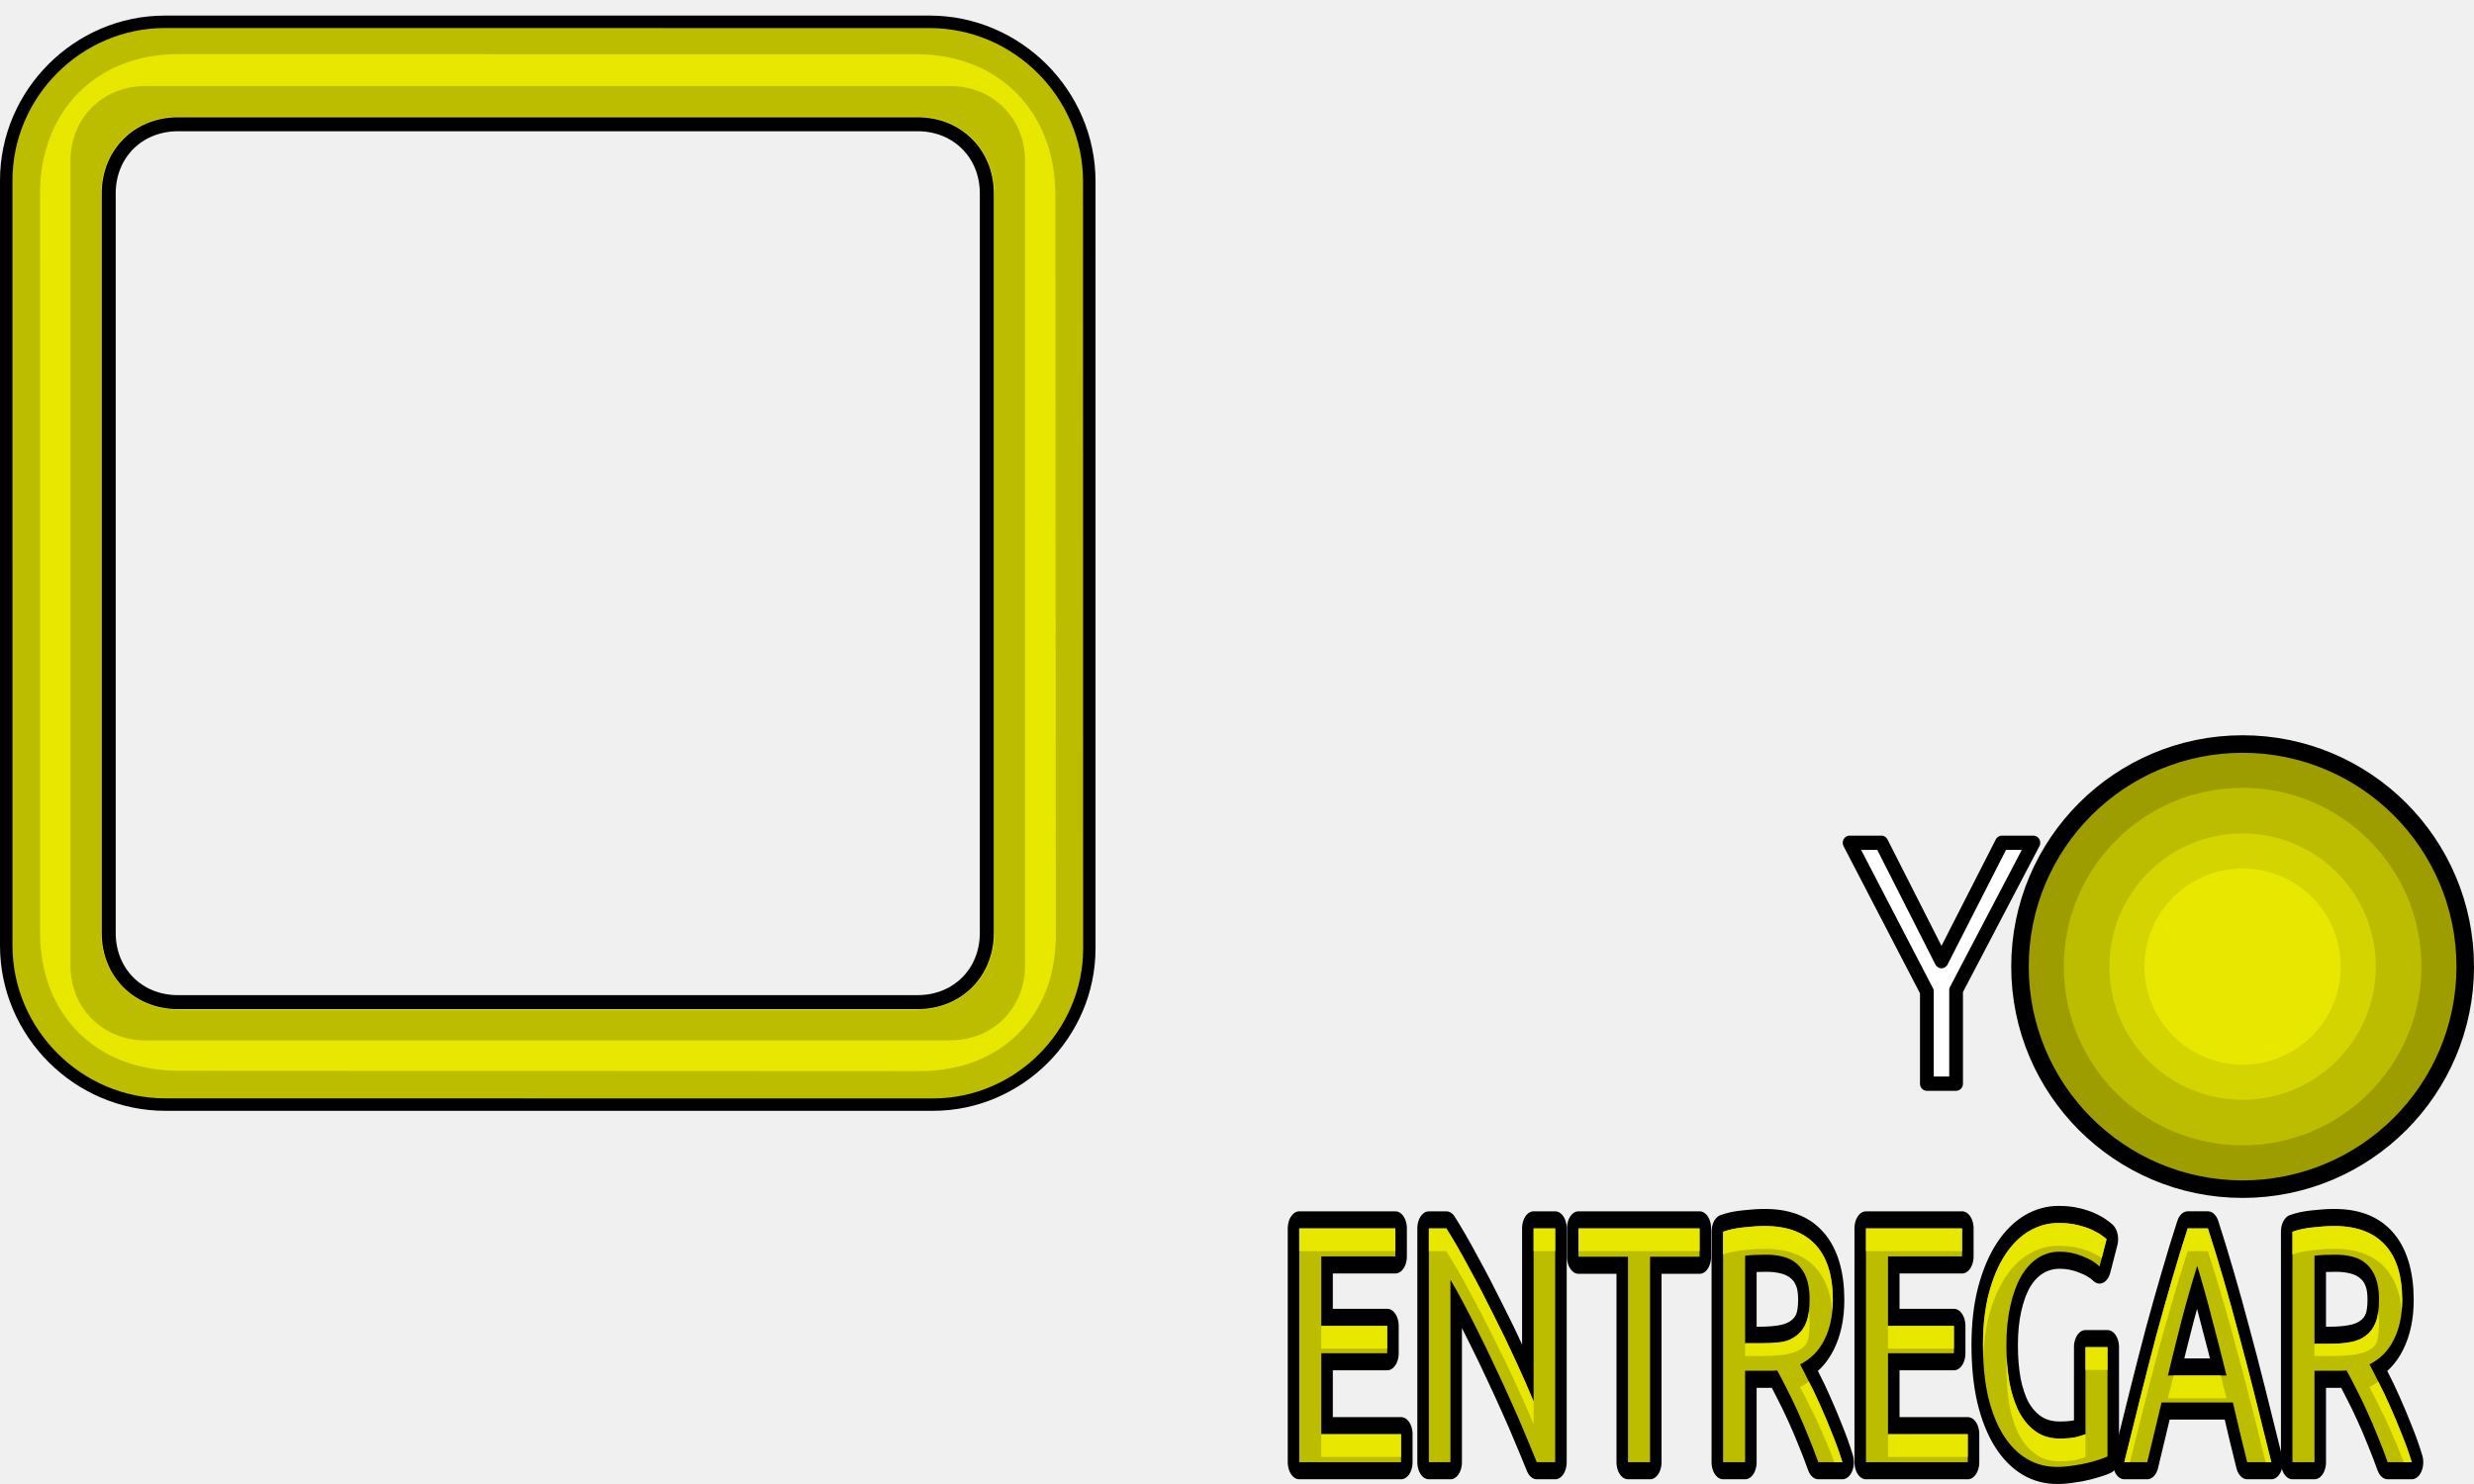
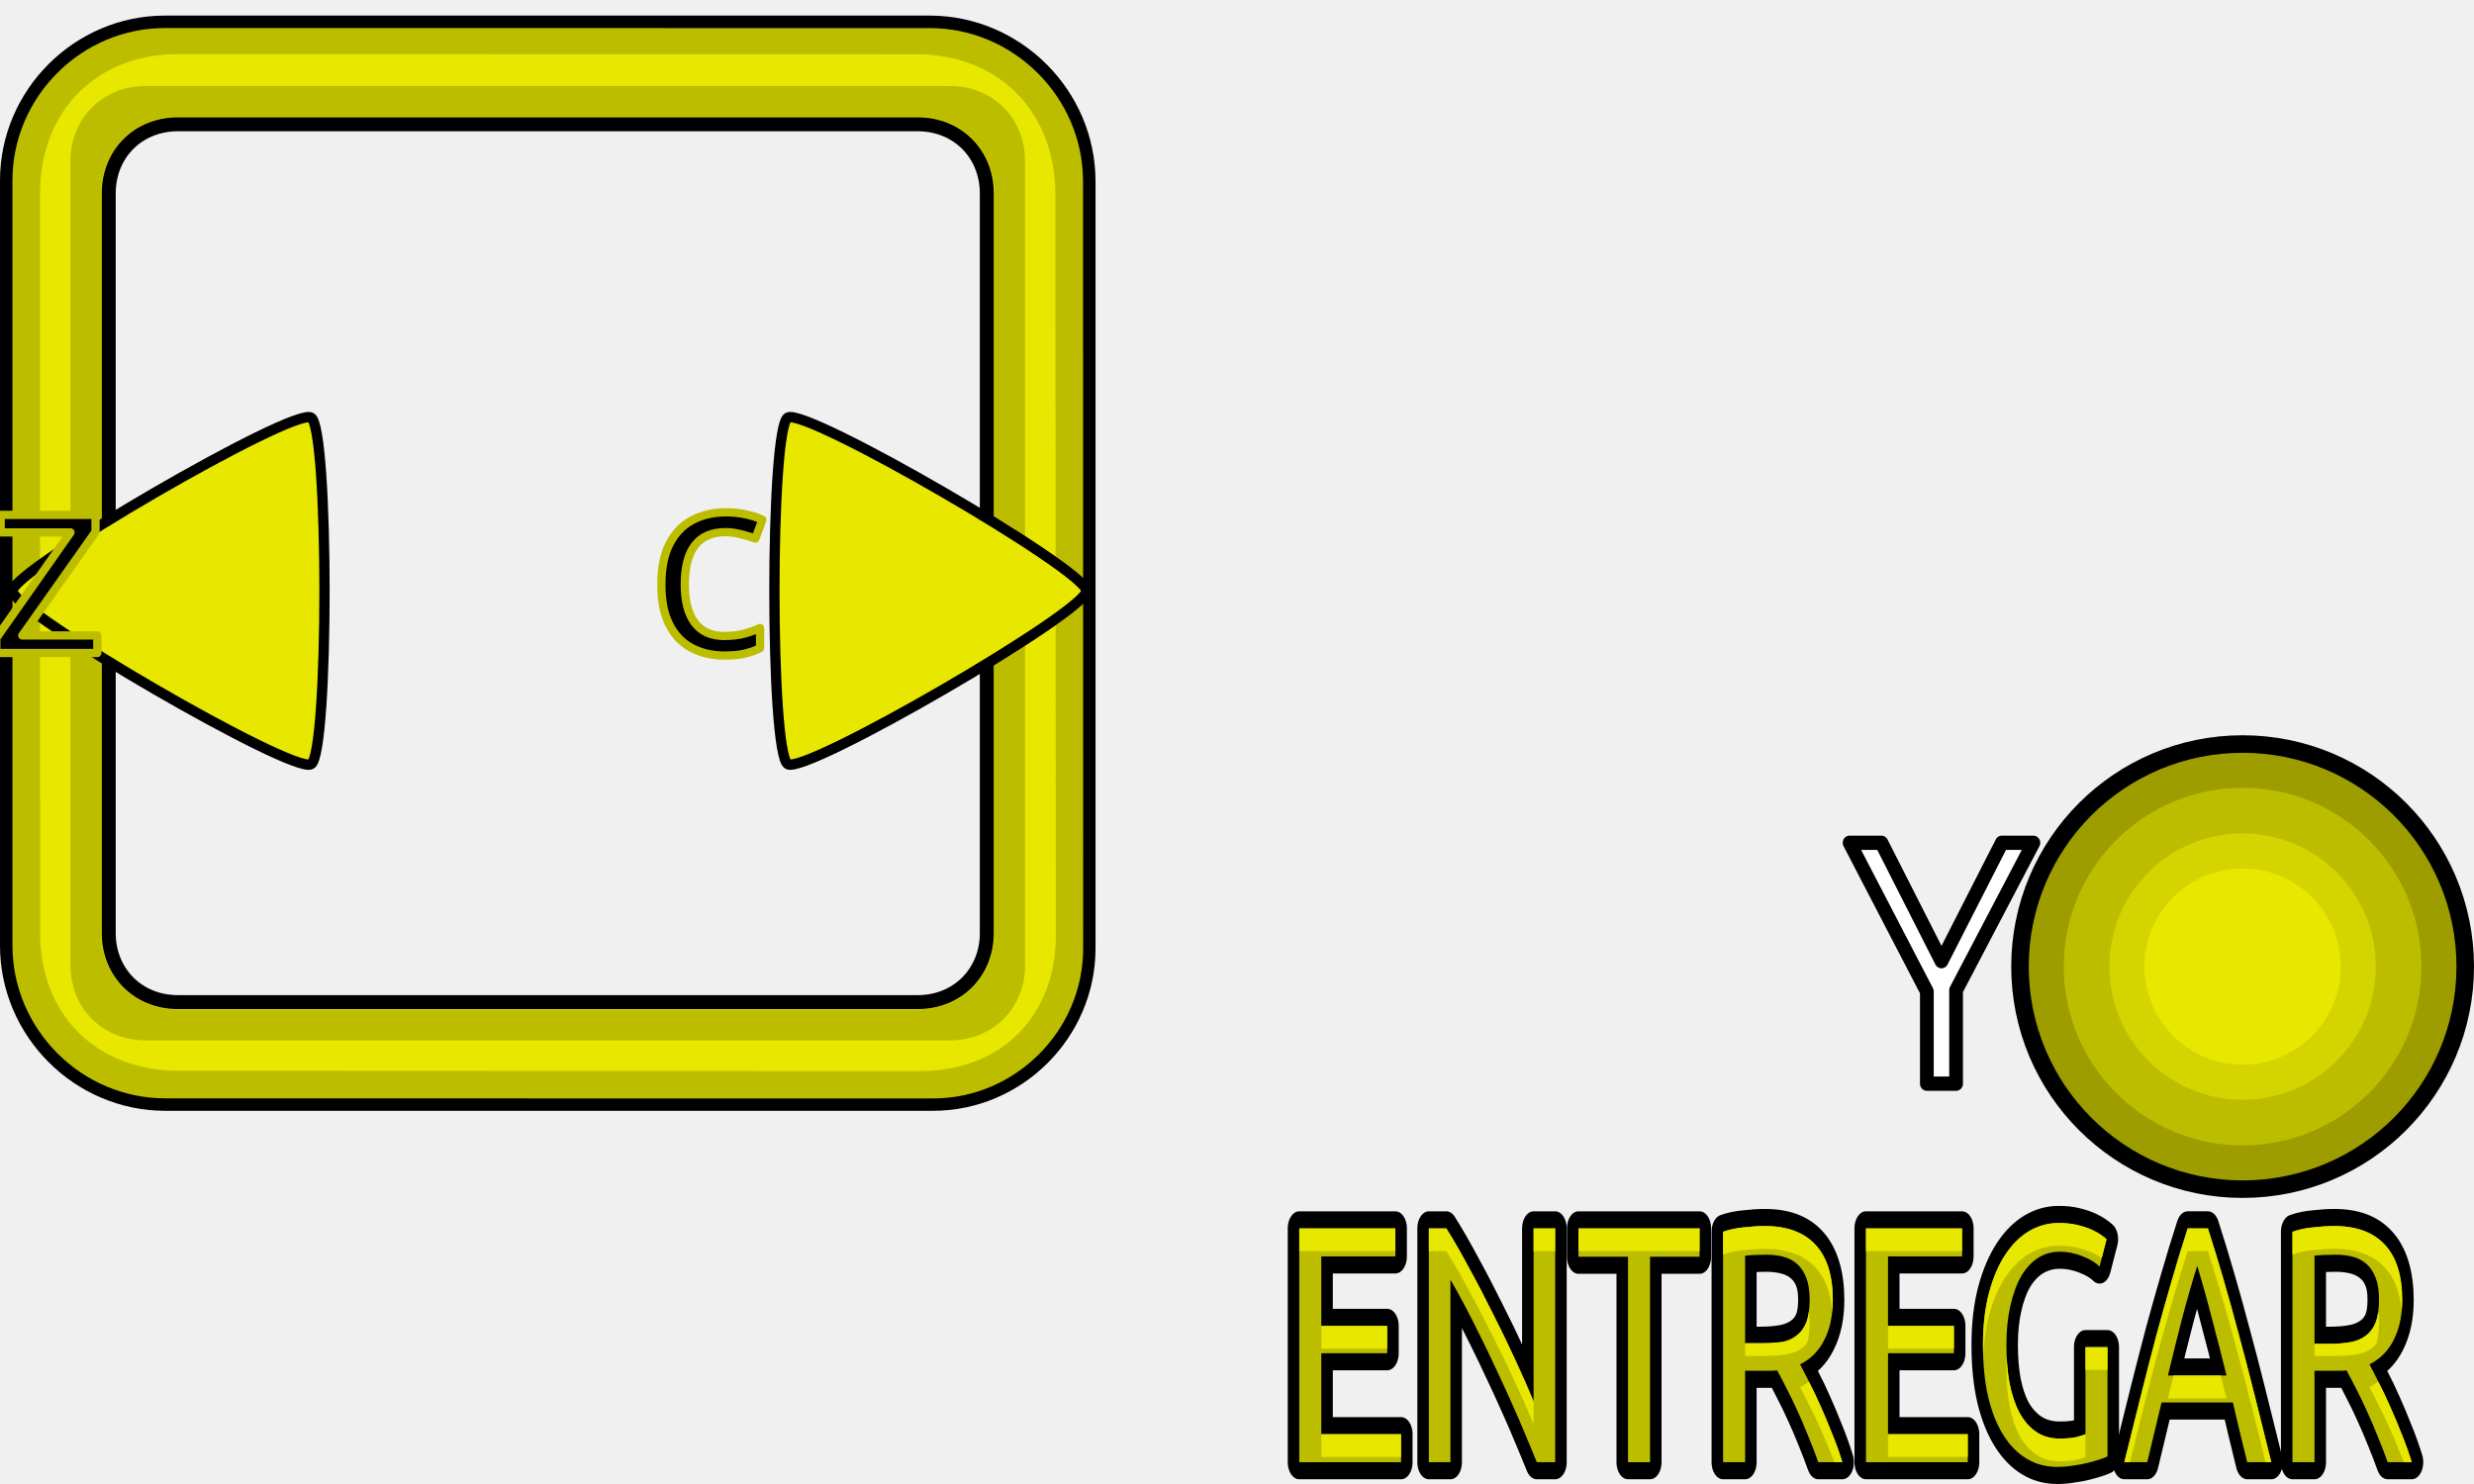
<svg xmlns="http://www.w3.org/2000/svg" width="600" height="360" viewBox="0 0 600 360" id="svg2" version="1.1">
  <defs id="defs4" />
  <g id="layer1" transform="translate(-1.494485,144.8265)">
    <g id="g4262" transform="matrix(1.700507,0,0,1.700507,-18.20084,-150.7306)">
      <path id="rect4136" d="m 35.101,6.695 c -12.341,0 -22.519,10.178 -22.519,22.519 l 0,109.156 c 0,12.366 10.199,22.565 22.565,22.565 l 109.502,0 c 12.153,0 22.175,-10.022 22.175,-22.175 l 0,-109.408 c 0,-12.417 -10.24,-22.657 -22.657,-22.657 z m 1.849,14.502 105.506,0 c 5.656,0 9.866,4.211 9.866,9.866 l 0,105.504 c 0,5.656 -4.211,9.866 -9.866,9.866 l -105.506,0 c -5.656,0 -9.866,-4.211 -9.866,-9.866 l 0,-105.504 c 0,-5.656 4.211,-9.866 9.866,-9.866 z" style="color:#000000;font-style:normal;font-variant:normal;font-weight:normal;font-stretch:normal;font-size:medium;line-height:normal;font-family:sans-serif;text-indent:0;text-align:start;text-decoration:none;text-decoration-line:none;text-decoration-style:solid;text-decoration-color:#000000;letter-spacing:normal;word-spacing:normal;text-transform:none;direction:ltr;block-progression:tb;writing-mode:lr-tb;baseline-shift:baseline;text-anchor:start;white-space:normal;clip-rule:nonzero;display:inline;overflow:visible;visibility:visible;opacity:1;isolation:auto;mix-blend-mode:normal;color-interpolation:sRGB;color-interpolation-filters:linearRGB;solid-color:#000000;solid-opacity:1;fill:#e7e700;fill-opacity:1;fill-rule:nonzero;stroke:#000000;stroke-width:2;stroke-linecap:round;stroke-linejoin:round;stroke-miterlimit:4;stroke-dasharray:none;stroke-dashoffset:0;stroke-opacity:1;marker:none;color-rendering:auto;image-rendering:auto;shape-rendering:auto;text-rendering:auto;enable-background:accumulate" />
      <path id="path4250" d="M 35.101,7.472 C 23.187,7.471 13.358,17.3 13.359,29.215 l 0.002,109.156 c 1.72e-4,11.939 9.848,21.785 21.787,21.787 l 109.503,0.013 c 11.732,0.001 21.412,-9.678 21.41,-21.41 L 166.043,29.352 C 166.041,17.365 156.154,7.477 144.167,7.477 Z m 1.884,3.722 105.287,0.018 c 11.791,0.002 19.816,8.244 19.824,20.035 l 0.065,105.658 c 0.007,11.54 -7.826,19.371 -19.366,19.366 L 37.034,156.219 C 25.292,156.213 17.299,148.226 17.298,136.483 L 17.292,31.098 C 17.292,19.379 25.266,11.192 36.985,11.194 Z" style="color:#000000;font-style:normal;font-variant:normal;font-weight:normal;font-stretch:normal;font-size:medium;line-height:normal;font-family:sans-serif;text-indent:0;text-align:start;text-decoration:none;text-decoration-line:none;text-decoration-style:solid;text-decoration-color:#000000;letter-spacing:normal;word-spacing:normal;text-transform:none;direction:ltr;block-progression:tb;writing-mode:lr-tb;baseline-shift:baseline;text-anchor:start;white-space:normal;clip-rule:nonzero;display:inline;overflow:visible;visibility:visible;opacity:1;isolation:auto;mix-blend-mode:normal;color-interpolation:sRGB;color-interpolation-filters:linearRGB;solid-color:#000000;solid-opacity:1;fill:#bdbd00;fill-opacity:1;fill-rule:nonzero;stroke:none;stroke-width:2;stroke-linecap:round;stroke-linejoin:round;stroke-miterlimit:4;stroke-dasharray:none;stroke-dashoffset:0;stroke-opacity:1;marker:none;color-rendering:auto;image-rendering:auto;shape-rendering:auto;text-rendering:auto;enable-background:accumulate" />
      <path id="path4240" d="m 32.355,15.744 c -6.148,0 -10.725,4.577 -10.725,10.725 l 0,114.693 c 0,6.148 4.577,10.725 10.725,10.725 l 114.696,0 c 6.148,0 10.725,-4.577 10.725,-10.725 l 0,-114.693 c 0,-6.148 -4.577,-10.725 -10.725,-10.725 z m 4.595,4.357 105.506,0 c 6.2,0 10.963,4.763 10.963,10.963 l 0,105.504 c 0,6.2 -4.763,10.963 -10.963,10.963 l -105.506,0 c -6.2,0 -10.963,-4.763 -10.963,-10.963 l 0,-105.504 c 0,-6.2 4.763,-10.963 10.963,-10.963 z" style="color:#000000;font-style:normal;font-variant:normal;font-weight:normal;font-stretch:normal;font-size:medium;line-height:normal;font-family:sans-serif;text-indent:0;text-align:start;text-decoration:none;text-decoration-line:none;text-decoration-style:solid;text-decoration-color:#000000;letter-spacing:normal;word-spacing:normal;text-transform:none;direction:ltr;block-progression:tb;writing-mode:lr-tb;baseline-shift:baseline;text-anchor:start;white-space:normal;clip-rule:nonzero;display:inline;overflow:visible;visibility:visible;opacity:1;isolation:auto;mix-blend-mode:normal;color-interpolation:sRGB;color-interpolation-filters:linearRGB;solid-color:#000000;solid-opacity:1;fill:#bdbd00;fill-opacity:1;fill-rule:nonzero;stroke:none;stroke-width:2;stroke-linecap:round;stroke-linejoin:round;stroke-miterlimit:4;stroke-dasharray:none;stroke-dashoffset:0;stroke-opacity:1;marker:none;color-rendering:auto;image-rendering:auto;shape-rendering:auto;text-rendering:auto;enable-background:accumulate" />
    </g>
    <g transform="matrix(1.395376,0,0,2.072362,-1.046896,-150.7306)" style="color:#000000;font-style:normal;font-variant:normal;font-weight:normal;font-stretch:normal;font-size:39.492px;font-family:Ubuntu;-inkscape-font-specification:Ubuntu;text-align:center;text-anchor:middle;clip-rule:nonzero;display:inline;overflow:visible;visibility:visible;opacity:1;isolation:auto;mix-blend-mode:normal;color-interpolation:sRGB;color-interpolation-filters:linearRGB;solid-color:#000000;solid-opacity:1;fill:#bdbd00;fill-opacity:1;fill-rule:nonzero;stroke:#000000;stroke-width:4;stroke-linecap:round;stroke-linejoin:round;stroke-miterlimit:4;stroke-dasharray:none;stroke-dashoffset:0;stroke-opacity:1;marker:none;color-rendering:auto;image-rendering:auto;shape-rendering:auto;text-rendering:auto;enable-background:accumulate" id="g4296" />
    <g transform="matrix(1.395376,0,0,2.072362,-1.046973,-143.5159)" style="color:#000000;font-style:normal;font-variant:normal;font-weight:normal;font-stretch:normal;font-size:39.492px;font-family:Ubuntu;-inkscape-font-specification:Ubuntu;text-align:center;text-anchor:middle;clip-rule:nonzero;display:inline;overflow:visible;visibility:visible;opacity:1;isolation:auto;mix-blend-mode:normal;color-interpolation:sRGB;color-interpolation-filters:linearRGB;solid-color:#000000;solid-opacity:1;fill:#bdbd00;fill-opacity:1;fill-rule:nonzero;stroke:none;stroke-width:5;stroke-linecap:round;stroke-linejoin:round;stroke-miterlimit:4;stroke-dasharray:none;stroke-dashoffset:0;stroke-opacity:1;marker:none;color-rendering:auto;image-rendering:auto;shape-rendering:auto;text-rendering:auto;enable-background:accumulate" id="g4352" />
    <g transform="matrix(1.700507,0,0,1.700507,281.7992,-150.7306)" id="g4662">
      <circle r="28" cy="141.362" cx="155" id="circle4670" style="color:#000000;clip-rule:nonzero;display:inline;overflow:visible;visibility:visible;opacity:1;isolation:auto;mix-blend-mode:normal;color-interpolation:sRGB;color-interpolation-filters:linearRGB;solid-color:#000000;solid-opacity:1;fill:#f9f9f9;fill-opacity:1;fill-rule:nonzero;stroke:#000000;stroke-width:10;stroke-linecap:round;stroke-linejoin:round;stroke-miterlimit:4;stroke-dasharray:none;stroke-dashoffset:0;stroke-opacity:1;marker:none;color-rendering:auto;image-rendering:auto;shape-rendering:auto;text-rendering:auto;enable-background:accumulate" />
      <circle style="color:#000000;clip-rule:nonzero;display:inline;overflow:visible;visibility:visible;opacity:1;isolation:auto;mix-blend-mode:normal;color-interpolation:sRGB;color-interpolation-filters:linearRGB;solid-color:#000000;solid-opacity:1;fill:#bdbd00;fill-opacity:1;fill-rule:nonzero;stroke:#9d9d00;stroke-width:5;stroke-linecap:round;stroke-linejoin:round;stroke-miterlimit:4;stroke-dasharray:none;stroke-dashoffset:0;stroke-opacity:1;marker:none;color-rendering:auto;image-rendering:auto;shape-rendering:auto;text-rendering:auto;enable-background:accumulate" id="circle4672" cx="155" cy="141.362" r="28" />
      <circle r="16.5" cy="141.362" cx="155" id="circle4674" style="color:#000000;clip-rule:nonzero;display:inline;overflow:visible;visibility:visible;opacity:1;isolation:auto;mix-blend-mode:normal;color-interpolation:sRGB;color-interpolation-filters:linearRGB;solid-color:#000000;solid-opacity:1;fill:#e7e700;fill-opacity:1;fill-rule:nonzero;stroke:#d4d400;stroke-width:5;stroke-linecap:round;stroke-linejoin:round;stroke-miterlimit:4;stroke-dasharray:none;stroke-dashoffset:0;stroke-opacity:1;marker:none;color-rendering:auto;image-rendering:auto;shape-rendering:auto;text-rendering:auto;enable-background:accumulate" />
      <text xml:space="preserve" style="color:#000000;font-style:normal;font-variant:normal;font-weight:normal;font-stretch:normal;font-size:47.202px;font-family:Ubuntu;-inkscape-font-specification:Ubuntu;text-align:center;text-anchor:middle;clip-rule:nonzero;display:inline;overflow:visible;visibility:visible;opacity:1;isolation:auto;mix-blend-mode:normal;color-interpolation:sRGB;color-interpolation-filters:linearRGB;solid-color:#000000;solid-opacity:1;fill:#ffffff;fill-opacity:1;fill-rule:nonzero;stroke:#000000;stroke-width:2;stroke-linecap:round;stroke-linejoin:round;stroke-miterlimit:4;stroke-dasharray:none;stroke-dashoffset:0;stroke-opacity:1;marker:none;color-rendering:auto;image-rendering:auto;shape-rendering:auto;text-rendering:auto;enable-background:accumulate" x="157.203" y="155.023" id="text4676" transform="scale(0.9807683,1.019609)">
        <tspan id="tspan4678" x="157.203" y="155.023" style="fill:#ffffff;fill-opacity:1;stroke:#000000;stroke-width:2;stroke-miterlimit:4;stroke-dasharray:none">Y</tspan>
      </text>
    </g>
    <g transform="matrix(1.700507,0,0,1.700507,298.9531,-150.7306)" style="fill:#bdbd00;fill-opacity:1" id="g4680">
      <g id="g4682" style="color:#000000;font-style:normal;font-variant:normal;font-weight:normal;font-stretch:normal;font-size:39.492px;font-family:Ubuntu;-inkscape-font-specification:Ubuntu;text-align:center;text-anchor:middle;clip-rule:nonzero;display:inline;overflow:visible;visibility:visible;opacity:1;isolation:auto;mix-blend-mode:normal;color-interpolation:sRGB;color-interpolation-filters:linearRGB;solid-color:#000000;solid-opacity:1;fill:#bdbd00;fill-opacity:1;fill-rule:nonzero;stroke:#000000;stroke-width:4;stroke-linecap:round;stroke-linejoin:round;stroke-miterlimit:4;stroke-dasharray:none;stroke-dashoffset:0;stroke-opacity:1;marker:none;color-rendering:auto;image-rendering:auto;shape-rendering:auto;text-rendering:auto;enable-background:accumulate" transform="scale(0.8205646,1.218673)">
        <path id="path4684" style="fill:#bdbd00;fill-opacity:1;stroke:#000000;stroke-width:4;stroke-miterlimit:4;stroke-dasharray:none" d="m 12.642,174.011 0,-27.368 16.705,0 0,3.278 -12.874,0 0,8.135 11.453,0 0,3.199 -11.453,0 0,9.478 13.862,0 0,3.278 -17.692,0 z" />
        <path id="path4686" style="fill:#bdbd00;fill-opacity:1;stroke:#000000;stroke-width:4;stroke-miterlimit:4;stroke-dasharray:none" d="m 53.923,174.011 q -0.869,-1.461 -2.014,-3.278 -1.106,-1.817 -2.409,-3.752 -1.303,-1.975 -2.725,-3.989 -1.382,-2.014 -2.764,-3.87 -1.382,-1.896 -2.685,-3.554 -1.303,-1.659 -2.409,-2.922 l 0,21.365 -3.752,0 0,-27.368 3.041,0 q 1.856,1.975 3.949,4.621 2.133,2.606 4.186,5.41 2.093,2.764 3.91,5.45 1.856,2.685 3.12,4.778 l 0,-20.259 3.752,0 0,27.368 -3.199,0 z" />
        <path id="path4688" style="fill:#bdbd00;fill-opacity:1;stroke:#000000;stroke-width:4;stroke-miterlimit:4;stroke-dasharray:none" d="m 82.219,146.643 0,3.317 -8.609,0 0,24.05 -3.831,0 0,-24.05 -8.609,0 0,-3.317 21.049,0 z" />
        <path id="path4690" style="fill:#bdbd00;fill-opacity:1;stroke:#000000;stroke-width:4;stroke-miterlimit:4;stroke-dasharray:none" d="m 99.691,162.558 q 0.632,0.79 1.58,2.093 0.987,1.264 2.014,2.843 1.027,1.54 2.014,3.238 1.027,1.698 1.738,3.278 l -4.186,0 q -0.79,-1.501 -1.738,-3.041 -0.908,-1.54 -1.856,-2.922 -0.948,-1.422 -1.896,-2.646 -0.908,-1.224 -1.659,-2.133 -0.513,0.04 -1.066,0.04 -0.513,0 -1.066,0 l -3.436,0 0,10.702 -3.831,0 0,-26.973 q 1.619,-0.395 3.594,-0.513 2.014,-0.158 3.673,-0.158 5.766,0 8.767,2.172 3.041,2.172 3.041,6.477 0,2.725 -1.461,4.66 -1.422,1.935 -4.226,2.883 z m -5.805,-12.835 q -2.448,0 -3.752,0.118 l 0,10.307 2.725,0 q 1.975,0 3.554,-0.197 1.58,-0.197 2.646,-0.75 1.106,-0.553 1.698,-1.54 0.592,-1.027 0.592,-2.685 0,-1.54 -0.592,-2.567 -0.592,-1.027 -1.619,-1.619 -0.987,-0.592 -2.369,-0.829 -1.343,-0.237 -2.883,-0.237 z" />
        <path id="path4692" style="fill:#bdbd00;fill-opacity:1;stroke:#000000;stroke-width:4;stroke-miterlimit:4;stroke-dasharray:none" d="m 111.14,174.011 0,-27.368 16.705,0 0,3.278 -12.874,0 0,8.135 11.453,0 0,3.199 -11.453,0 0,9.478 13.862,0 0,3.278 -17.692,0 z" />
        <path id="path4694" style="fill:#bdbd00;fill-opacity:1;stroke:#000000;stroke-width:4;stroke-miterlimit:4;stroke-dasharray:none" d="m 149.287,160.544 3.831,0 0,12.795 q -0.474,0.158 -1.382,0.355 -0.869,0.197 -2.054,0.395 -1.145,0.197 -2.527,0.316 -1.382,0.158 -2.804,0.158 -2.883,0 -5.252,-0.948 -2.369,-0.948 -4.068,-2.764 -1.698,-1.817 -2.646,-4.463 -0.908,-2.646 -0.908,-6.082 0,-3.436 1.027,-6.082 1.066,-2.685 2.843,-4.502 1.777,-1.817 4.147,-2.764 2.409,-0.948 5.134,-0.948 1.856,0 3.278,0.237 1.461,0.237 2.488,0.553 1.027,0.316 1.659,0.632 0.671,0.316 0.908,0.474 l -1.224,3.199 q -1.145,-0.75 -3.041,-1.224 -1.896,-0.513 -3.87,-0.513 -2.093,0 -3.831,0.75 -1.698,0.75 -2.922,2.172 -1.185,1.422 -1.856,3.475 -0.671,2.014 -0.671,4.542 0,2.448 0.553,4.463 0.592,2.014 1.738,3.475 1.185,1.422 2.883,2.212 1.738,0.79 4.068,0.79 1.659,0 2.804,-0.158 1.185,-0.197 1.698,-0.355 l 0,-10.189 z" />
        <path id="path4696" style="fill:#bdbd00;fill-opacity:1;stroke:#000000;stroke-width:4;stroke-miterlimit:4;stroke-dasharray:none" d="m 177.4,174.011 q -0.671,-1.777 -1.264,-3.475 -0.592,-1.738 -1.224,-3.515 l -12.4,0 -2.488,6.99 -3.989,0 q 1.58,-4.344 2.962,-8.017 1.382,-3.712 2.685,-7.03 1.343,-3.317 2.646,-6.319 1.303,-3.041 2.725,-6.003 l 3.515,0 q 1.422,2.962 2.725,6.003 1.303,3.001 2.606,6.319 1.343,3.317 2.725,7.03 1.382,3.673 2.962,8.017 l -4.186,0 z m -3.594,-10.149 q -1.264,-3.436 -2.527,-6.635 -1.224,-3.238 -2.567,-6.2 -1.382,2.962 -2.646,6.2 -1.224,3.199 -2.448,6.635 l 10.189,0 z" />
        <path id="path4698" style="fill:#bdbd00;fill-opacity:1;stroke:#000000;stroke-width:4;stroke-miterlimit:4;stroke-dasharray:none" d="m 198.651,162.558 q 0.632,0.79 1.58,2.093 0.987,1.264 2.014,2.843 1.027,1.54 2.014,3.238 1.027,1.698 1.738,3.278 l -4.186,0 q -0.79,-1.501 -1.738,-3.041 -0.908,-1.54 -1.856,-2.922 -0.948,-1.422 -1.896,-2.646 -0.908,-1.224 -1.659,-2.133 -0.513,0.04 -1.066,0.04 -0.513,0 -1.066,0 l -3.436,0 0,10.702 -3.831,0 0,-26.973 q 1.619,-0.395 3.594,-0.513 2.014,-0.158 3.673,-0.158 5.766,0 8.767,2.172 3.041,2.172 3.041,6.477 0,2.725 -1.461,4.66 -1.422,1.935 -4.226,2.883 z m -5.805,-12.835 q -2.448,0 -3.752,0.118 l 0,10.307 2.725,0 q 1.975,0 3.554,-0.197 1.58,-0.197 2.646,-0.75 1.106,-0.553 1.698,-1.54 0.592,-1.027 0.592,-2.685 0,-1.54 -0.592,-2.567 -0.592,-1.027 -1.619,-1.619 -0.987,-0.592 -2.369,-0.829 -1.343,-0.237 -2.883,-0.237 z" />
      </g>
      <g transform="matrix(0.8205646,0,0,1.218673,-4.4835597e-5,0)" style="color:#000000;font-style:normal;font-variant:normal;font-weight:normal;font-stretch:normal;font-size:39.492px;font-family:Ubuntu;-inkscape-font-specification:Ubuntu;text-align:center;text-anchor:middle;clip-rule:nonzero;display:inline;overflow:visible;visibility:visible;opacity:1;isolation:auto;mix-blend-mode:normal;color-interpolation:sRGB;color-interpolation-filters:linearRGB;solid-color:#000000;solid-opacity:1;fill:#bdbd00;fill-opacity:1;fill-rule:nonzero;stroke:none;stroke-width:5;stroke-linecap:round;stroke-linejoin:round;stroke-miterlimit:4;stroke-dasharray:none;stroke-dashoffset:0;stroke-opacity:1;marker:none;color-rendering:auto;image-rendering:auto;shape-rendering:auto;text-rendering:auto;enable-background:accumulate" id="g4700">
        <path d="m 12.642,174.011 0,-27.368 16.705,0 0,3.278 -12.874,0 0,8.135 11.453,0 0,3.199 -11.453,0 0,9.478 13.862,0 0,3.278 -17.692,0 z" style="fill:#bdbd00;fill-opacity:1;stroke:none;stroke-width:5" id="path4702" />
        <path d="m 53.923,174.011 q -0.869,-1.461 -2.014,-3.278 -1.106,-1.817 -2.409,-3.752 -1.303,-1.975 -2.725,-3.989 -1.382,-2.014 -2.764,-3.87 -1.382,-1.896 -2.685,-3.554 -1.303,-1.659 -2.409,-2.922 l 0,21.365 -3.752,0 0,-27.368 3.041,0 q 1.856,1.975 3.949,4.621 2.133,2.606 4.186,5.41 2.093,2.764 3.91,5.45 1.856,2.685 3.12,4.778 l 0,-20.259 3.752,0 0,27.368 -3.199,0 z" style="fill:#bdbd00;fill-opacity:1;stroke:none;stroke-width:5" id="path4704" />
        <path d="m 82.219,146.643 0,3.317 -8.609,0 0,24.05 -3.831,0 0,-24.05 -8.609,0 0,-3.317 21.049,0 z" style="fill:#bdbd00;fill-opacity:1;stroke:none;stroke-width:5" id="path4706" />
        <path d="m 99.691,162.558 q 0.632,0.79 1.58,2.093 0.987,1.264 2.014,2.843 1.027,1.54 2.014,3.238 1.027,1.698 1.738,3.278 l -4.186,0 q -0.79,-1.501 -1.738,-3.041 -0.908,-1.54 -1.856,-2.922 -0.948,-1.422 -1.896,-2.646 -0.908,-1.224 -1.659,-2.133 -0.513,0.04 -1.066,0.04 -0.513,0 -1.066,0 l -3.436,0 0,10.702 -3.831,0 0,-26.973 q 1.619,-0.395 3.594,-0.513 2.014,-0.158 3.673,-0.158 5.766,0 8.767,2.172 3.041,2.172 3.041,6.477 0,2.725 -1.461,4.66 -1.422,1.935 -4.226,2.883 z m -5.805,-12.835 q -2.448,0 -3.752,0.118 l 0,10.307 2.725,0 q 1.975,0 3.554,-0.197 1.58,-0.197 2.646,-0.75 1.106,-0.553 1.698,-1.54 0.592,-1.027 0.592,-2.685 0,-1.54 -0.592,-2.567 -0.592,-1.027 -1.619,-1.619 -0.987,-0.592 -2.369,-0.829 -1.343,-0.237 -2.883,-0.237 z" style="fill:#bdbd00;fill-opacity:1;stroke:none;stroke-width:5" id="path4708" />
        <path d="m 111.14,174.011 0,-27.368 16.705,0 0,3.278 -12.874,0 0,8.135 11.453,0 0,3.199 -11.453,0 0,9.478 13.862,0 0,3.278 -17.692,0 z" style="fill:#bdbd00;fill-opacity:1;stroke:none;stroke-width:5" id="path4710" />
        <path d="m 149.287,160.544 3.831,0 0,12.795 q -0.474,0.158 -1.382,0.355 -0.869,0.197 -2.054,0.395 -1.145,0.197 -2.527,0.316 -1.382,0.158 -2.804,0.158 -2.883,0 -5.252,-0.948 -2.369,-0.948 -4.068,-2.764 -1.698,-1.817 -2.646,-4.463 -0.908,-2.646 -0.908,-6.082 0,-3.436 1.027,-6.082 1.066,-2.685 2.843,-4.502 1.777,-1.817 4.147,-2.764 2.409,-0.948 5.134,-0.948 1.856,0 3.278,0.237 1.461,0.237 2.488,0.553 1.027,0.316 1.659,0.632 0.671,0.316 0.908,0.474 l -1.224,3.199 q -1.145,-0.75 -3.041,-1.224 -1.896,-0.513 -3.87,-0.513 -2.093,0 -3.831,0.75 -1.698,0.75 -2.922,2.172 -1.185,1.422 -1.856,3.475 -0.671,2.014 -0.671,4.542 0,2.448 0.553,4.463 0.592,2.014 1.738,3.475 1.185,1.422 2.883,2.212 1.738,0.79 4.068,0.79 1.659,0 2.804,-0.158 1.185,-0.197 1.698,-0.355 l 0,-10.189 z" style="fill:#bdbd00;fill-opacity:1;stroke:none;stroke-width:5" id="path4712" />
        <path d="m 177.4,174.011 q -0.671,-1.777 -1.264,-3.475 -0.592,-1.738 -1.224,-3.515 l -12.4,0 -2.488,6.99 -3.989,0 q 1.58,-4.344 2.962,-8.017 1.382,-3.712 2.685,-7.03 1.343,-3.317 2.646,-6.319 1.303,-3.041 2.725,-6.003 l 3.515,0 q 1.422,2.962 2.725,6.003 1.303,3.001 2.606,6.319 1.343,3.317 2.725,7.03 1.382,3.673 2.962,8.017 l -4.186,0 z m -3.594,-10.149 q -1.264,-3.436 -2.527,-6.635 -1.224,-3.238 -2.567,-6.2 -1.382,2.962 -2.646,6.2 -1.224,3.199 -2.448,6.635 l 10.189,0 z" style="fill:#bdbd00;fill-opacity:1;stroke:none;stroke-width:5" id="path4714" />
        <path d="m 198.651,162.558 q 0.632,0.79 1.58,2.093 0.987,1.264 2.014,2.843 1.027,1.54 2.014,3.238 1.027,1.698 1.738,3.278 l -4.186,0 q -0.79,-1.501 -1.738,-3.041 -0.908,-1.54 -1.856,-2.922 -0.948,-1.422 -1.896,-2.646 -0.908,-1.224 -1.659,-2.133 -0.513,0.04 -1.066,0.04 -0.513,0 -1.066,0 l -3.436,0 0,10.702 -3.831,0 0,-26.973 q 1.619,-0.395 3.594,-0.513 2.014,-0.158 3.673,-0.158 5.766,0 8.767,2.172 3.041,2.172 3.041,6.477 0,2.725 -1.461,4.66 -1.422,1.935 -4.226,2.883 z m -5.805,-12.835 q -2.448,0 -3.752,0.118 l 0,10.307 2.725,0 q 1.975,0 3.554,-0.197 1.58,-0.197 2.646,-0.75 1.106,-0.553 1.698,-1.54 0.592,-1.027 0.592,-2.685 0,-1.54 -0.592,-2.567 -0.592,-1.027 -1.619,-1.619 -0.987,-0.592 -2.369,-0.829 -1.343,-0.237 -2.883,-0.237 z" style="fill:#bdbd00;fill-opacity:1;stroke:none;stroke-width:5" id="path4716" />
      </g>
    </g>
    <g id="g4718" style="color:#000000;font-style:normal;font-variant:normal;font-weight:normal;font-stretch:normal;font-size:39.492px;font-family:Ubuntu;-inkscape-font-specification:Ubuntu;text-align:center;text-anchor:middle;clip-rule:nonzero;display:inline;overflow:visible;visibility:visible;opacity:1;isolation:auto;mix-blend-mode:normal;color-interpolation:sRGB;color-interpolation-filters:linearRGB;solid-color:#000000;solid-opacity:1;fill:#bdbd00;fill-opacity:1;fill-rule:nonzero;stroke:#000000;stroke-width:4;stroke-linecap:round;stroke-linejoin:round;stroke-miterlimit:4;stroke-dasharray:none;stroke-dashoffset:0;stroke-opacity:1;marker:none;color-rendering:auto;image-rendering:auto;shape-rendering:auto;text-rendering:auto;enable-background:accumulate" transform="matrix(1.395376,0,0,2.072362,298.9531,-150.7306)" />
    <g id="g4720" style="color:#000000;font-style:normal;font-variant:normal;font-weight:normal;font-stretch:normal;font-size:39.492px;font-family:Ubuntu;-inkscape-font-specification:Ubuntu;text-align:center;text-anchor:middle;clip-rule:nonzero;display:inline;overflow:visible;visibility:visible;opacity:1;isolation:auto;mix-blend-mode:normal;color-interpolation:sRGB;color-interpolation-filters:linearRGB;solid-color:#000000;solid-opacity:1;fill:#bdbd00;fill-opacity:1;fill-rule:nonzero;stroke:none;stroke-width:5;stroke-linecap:round;stroke-linejoin:round;stroke-miterlimit:4;stroke-dasharray:none;stroke-dashoffset:0;stroke-opacity:1;marker:none;color-rendering:auto;image-rendering:auto;shape-rendering:auto;text-rendering:auto;enable-background:accumulate" transform="matrix(1.395376,0,0,2.072362,298.953,-143.5159)" />
    <g transform="matrix(1.700507,0,0,1.700507,298.9531,-150.7306)" id="g4722" style="fill:#bdbd00;fill-opacity:1">
      <g id="g4724" style="color:#000000;font-style:normal;font-variant:normal;font-weight:normal;font-stretch:normal;font-size:39.492px;font-family:Ubuntu;-inkscape-font-specification:Ubuntu;text-align:center;text-anchor:middle;clip-rule:nonzero;display:inline;overflow:visible;visibility:visible;opacity:1;isolation:auto;mix-blend-mode:normal;color-interpolation:sRGB;color-interpolation-filters:linearRGB;solid-color:#000000;solid-opacity:1;fill:#ff00ff;fill-opacity:1;fill-rule:nonzero;stroke:none;stroke-width:5;stroke-linecap:round;stroke-linejoin:round;stroke-miterlimit:4;stroke-dasharray:none;stroke-dashoffset:0;stroke-opacity:1;marker:none;color-rendering:auto;image-rendering:auto;shape-rendering:auto;text-rendering:auto;enable-background:accumulate" transform="matrix(0.8205646,0,0,1.218673,-4.4771156e-5,4.5581864e-6)">
        <path id="path4726" transform="matrix(1.218673,0,0,0.8205646,5.4561405e-5,-3.7402864e-6)" d="m 118.676,177.939 c -1.491,0 -2.895,0.386 -4.213,1.156 -1.296,0.77 -2.43,1.893 -3.402,3.369 -0.972,1.476 -1.751,3.305 -2.334,5.486 -0.562,2.15 -0.842,4.619 -0.842,7.41 0,0.591 0.017,1.159 0.039,1.721 0.086,-2.168 0.347,-4.135 0.803,-5.881 0.583,-2.182 1.362,-4.01 2.334,-5.486 0.972,-1.476 2.106,-2.599 3.402,-3.369 1.318,-0.77 2.722,-1.156 4.213,-1.156 1.015,0 1.912,0.097 2.689,0.289 0.799,0.193 1.479,0.417 2.041,0.674 0.562,0.257 1.016,0.513 1.361,0.77 0.024,0.017 0.026,0.021 0.049,0.037 l 0.697,-2.709 c -0.13,-0.128 -0.379,-0.321 -0.746,-0.578 -0.346,-0.257 -0.8,-0.513 -1.361,-0.77 -0.562,-0.257 -1.242,-0.481 -2.041,-0.674 -0.778,-0.193 -1.674,-0.289 -2.689,-0.289 z m -41.896,0.434 c -0.907,0 -1.912,0.065 -3.014,0.193 -1.08,0.096 -2.063,0.304 -2.949,0.625 l 0,3.25 c 0.886,-0.321 1.869,-0.529 2.949,-0.625 1.102,-0.128 2.106,-0.193 3.014,-0.193 3.154,0 5.553,0.882 7.195,2.646 1.391,1.475 2.19,3.565 2.418,6.252 0.051,-0.516 0.076,-1.051 0.076,-1.607 0,-3.497 -0.831,-6.13 -2.494,-7.895 -1.642,-1.765 -4.041,-2.646 -7.195,-2.646 z m 81.203,0 c -0.907,0 -1.912,0.065 -3.014,0.193 -1.08,0.096 -2.062,0.304 -2.947,0.625 l 0,3.25 c 0.886,-0.321 1.867,-0.529 2.947,-0.625 1.102,-0.128 2.106,-0.193 3.014,-0.193 3.154,0 5.553,0.882 7.195,2.646 1.391,1.475 2.19,3.565 2.418,6.252 0.051,-0.516 0.076,-1.051 0.076,-1.607 0,-3.497 -0.831,-6.13 -2.494,-7.895 -1.642,-1.765 -4.041,-2.646 -7.195,-2.646 z m -147.609,0.338 0,3.25 13.707,0 0,-3.25 z m 18.482,0 0,3.25 2.494,0 c 1.015,1.604 2.095,3.481 3.24,5.631 1.167,2.118 2.312,4.314 3.436,6.592 1.145,2.246 2.215,4.461 3.209,6.643 1.015,2.182 1.867,4.124 2.559,5.824 l 0,-3.25 c -0.691,-1.7 -1.543,-3.642 -2.559,-5.824 -0.994,-2.182 -2.064,-4.397 -3.209,-6.643 -1.123,-2.278 -2.269,-4.474 -3.436,-6.592 -1.145,-2.15 -2.225,-4.027 -3.24,-5.631 z m 14.938,0 0,3.25 3.078,0 0,-3.25 z m 6.4,0 0,3.25 17.273,0 0,-3.25 z m 41.004,0 0,3.25 13.707,0 0,-3.25 z m 45.881,0 c -0.778,2.406 -1.523,4.844 -2.236,7.314 -0.713,2.438 -1.435,5.006 -2.17,7.701 -0.713,2.695 -1.449,5.55 -2.205,8.566 -0.756,2.984 -1.566,6.24 -2.43,9.77 l 0.809,0 c 0.552,-2.234 1.117,-4.528 1.621,-6.52 0.756,-3.016 1.492,-5.871 2.205,-8.566 0.735,-2.695 1.457,-5.263 2.17,-7.701 0.713,-2.471 1.459,-4.908 2.236,-7.314 l 2.885,0 c 0.778,2.406 1.523,4.844 2.236,7.314 0.713,2.438 1.426,5.006 2.139,7.701 0.735,2.695 1.478,5.55 2.234,8.566 0.505,1.991 1.07,4.285 1.623,6.52 l 0.809,0 c -0.864,-3.529 -1.676,-6.786 -2.432,-9.77 -0.756,-3.016 -1.5,-5.871 -2.234,-8.566 -0.713,-2.695 -1.426,-5.263 -2.139,-7.701 -0.713,-2.471 -1.459,-4.908 -2.236,-7.314 z m -54.02,11.828 c -0.08,0.606 -0.204,1.143 -0.381,1.598 -0.324,0.802 -0.79,1.428 -1.395,1.877 -0.583,0.449 -1.306,0.825 -2.17,0.916 -0.864,0.091 -1.836,0.137 -2.916,0.137 l -2.236,0 0,1.853 2.236,0 c 1.08,0 2.052,-0.045 2.916,-0.137 0.864,-0.091 1.587,-0.266 2.17,-0.522 0.605,-0.256 1.07,-0.613 1.395,-1.07 0.324,-0.476 0.486,-1.728 0.486,-3.075 0,-0.571 -0.038,-1.092 -0.105,-1.576 z m 81.203,0 c -0.08,0.606 -0.204,1.143 -0.381,1.598 -0.324,0.802 -0.788,1.428 -1.393,1.877 -0.583,0.449 -1.308,0.756 -2.172,0.916 -0.864,0.16 -1.836,0.24 -2.916,0.24 l -2.236,0 0,1.75 2.236,0 c 1.08,0 2.052,-0.043 2.916,-0.129 0.864,-0.086 1.589,-0.251 2.172,-0.493 0.605,-0.242 1.069,-0.579 1.393,-1.011 0.324,-0.449 0.486,-1.824 0.486,-3.171 0,-0.571 -0.038,-1.092 -0.105,-1.576 z m -150.744,2.08 0,3.25 9.396,0 0,-3.25 z m 80.822,0 0,3.25 9.398,0 0,-3.25 z m 28.16,3.031 0,3.25 3.143,0 0,-3.25 z m -11.236,1.385 c -0.025,0.512 -0.041,1.035 -0.041,1.576 0,1.989 0.151,3.803 0.453,5.439 0.324,1.636 0.799,3.047 1.426,4.234 0.648,1.155 1.438,2.054 2.367,2.695 0.951,0.642 2.061,0.963 3.336,0.963 0.907,0 1.674,-0.063 2.301,-0.191 0.648,-0.16 1.114,-0.305 1.395,-0.434 l 0,-3.25 c -0.281,0.128 -0.746,0.273 -1.395,0.434 -0.627,0.128 -1.393,0.191 -2.301,0.191 -1.275,0 -2.385,-0.321 -3.336,-0.963 -0.929,-0.642 -1.719,-1.54 -2.367,-2.695 -0.626,-1.187 -1.102,-2.598 -1.426,-4.234 -0.215,-1.164 -0.35,-2.423 -0.412,-3.766 z m 23.803,2.658 c -0.269,1.091 -0.537,2.128 -0.807,3.25 l 8.359,0 c -0.278,-1.122 -0.556,-2.159 -0.834,-3.25 z m -52.012,0.875 c -0.386,0.296 -0.801,0.561 -1.252,0.787 0.346,0.642 0.778,1.492 1.297,2.551 0.54,1.027 1.091,2.181 1.652,3.465 0.562,1.251 1.112,2.568 1.652,3.947 0.103,0.253 0.188,0.495 0.285,0.744 l 1.141,0 c -0.389,-1.283 -0.864,-2.614 -1.426,-3.994 -0.54,-1.38 -1.091,-2.696 -1.652,-3.947 -0.562,-1.283 -1.112,-2.438 -1.652,-3.465 -0.018,-0.036 -0.027,-0.052 -0.045,-0.088 z m 81.203,0 c -0.386,0.296 -0.801,0.561 -1.252,0.787 0.346,0.642 0.778,1.492 1.297,2.551 0.54,1.027 1.091,2.181 1.652,3.465 0.562,1.251 1.112,2.568 1.652,3.947 0.103,0.253 0.188,0.495 0.285,0.744 l 1.141,0 c -0.389,-1.283 -0.864,-2.614 -1.426,-3.994 -0.54,-1.38 -1.091,-2.696 -1.652,-3.947 -0.562,-1.283 -1.112,-2.438 -1.652,-3.465 -0.018,-0.036 -0.027,-0.052 -0.045,-0.088 z m -150.74,7.5 0,3.25 11.373,0 0,-3.25 z m 80.822,0 0,3.25 11.375,0 0,-3.25 z" style="fill:#e7e700;fill-opacity:1;stroke:none;stroke-width:5" />
      </g>
      <g transform="matrix(0.8205646,0,0,1.218673,-4.4771156e-5,3.250005)" style="color:#000000;font-style:normal;font-variant:normal;font-weight:normal;font-stretch:normal;font-size:39.492px;font-family:Ubuntu;-inkscape-font-specification:Ubuntu;text-align:center;text-anchor:middle;clip-rule:nonzero;display:inline;overflow:visible;visibility:visible;opacity:1;isolation:auto;mix-blend-mode:normal;color-interpolation:sRGB;color-interpolation-filters:linearRGB;solid-color:#000000;solid-opacity:1;fill:#ff00ff;fill-opacity:1;fill-rule:nonzero;stroke:none;stroke-width:5;stroke-linecap:round;stroke-linejoin:round;stroke-miterlimit:4;stroke-dasharray:none;stroke-dashoffset:0;stroke-opacity:1;marker:none;color-rendering:auto;image-rendering:auto;shape-rendering:auto;text-rendering:auto;enable-background:accumulate" id="g4728" />
    </g>
+     <path style="color:#000000;clip-rule:nonzero;display:inline;overflow:visible;visibility:visible;opacity:1;isolation:auto;mix-blend-mode:normal;color-interpolation:sRGB;color-interpolation-filters:linearRGB;solid-color:#000000;solid-opacity:1;fill:#e7e700;fill-opacity:1;fill-rule:nonzero;stroke:#000000;stroke-width:3.651;stroke-linecap:round;stroke-linejoin:round;stroke-miterlimit:4;stroke-dasharray:none;stroke-dashoffset:0;stroke-opacity:1;marker:none;color-rendering:auto;image-rendering:auto;shape-rendering:auto;text-rendering:auto;enable-background:accumulate" id="path9512" d="m 218.348,50.697 c -6.363,-3.674 -6.363,-118.779 0,-122.453 6.363,-3.674 106.047,53.879 106.047,61.227 0,7.347 -99.685,64.9 -106.047,61.227 z" transform="matrix(0.6829691,0,0,0.6866289,43.43662,5.746278)" />
+     <text xml:space="preserve" style="color:#000000;font-style:normal;font-variant:normal;font-weight:normal;font-stretch:normal;font-size:62.5px;font-family:Ubuntu;-inkscape-font-specification:Ubuntu;text-align:center;text-anchor:middle;clip-rule:nonzero;display:inline;overflow:visible;visibility:visible;opacity:1;isolation:auto;mix-blend-mode:normal;color-interpolation:sRGB;color-interpolation-filters:linearRGB;solid-color:#000000;solid-opacity:1;fill:#000000;fill-opacity:1;fill-rule:nonzero;stroke:#bdbd00;stroke-width:2;stroke-linecap:round;stroke-linejoin:round;stroke-miterlimit:4;stroke-dasharray:none;stroke-dashoffset:0;stroke-opacity:1;marker:none;color-rendering:auto;image-rendering:auto;shape-rendering:auto;text-rendering:auto;enable-background:accumulate" x="214.074" y="13.578" id="text9514">
+       <tspan id="tspan9516" x="214.074" y="13.578">c</tspan>
+     </text>
+     <path transform="matrix(-0.6829691,0,0,0.6866289,226.0588,5.746278)" d="m 218.348,50.697 c -6.363,-3.674 -6.363,-118.779 0,-122.453 6.363,-3.674 106.047,53.879 106.047,61.227 0,7.347 -99.685,64.9 -106.047,61.227 z" id="path9518" style="color:#000000;clip-rule:nonzero;display:inline;overflow:visible;visibility:visible;opacity:1;isolation:auto;mix-blend-mode:normal;color-interpolation:sRGB;color-interpolation-filters:linearRGB;solid-color:#000000;solid-opacity:1;fill:#e7e700;fill-opacity:1;fill-rule:nonzero;stroke:#000000;stroke-width:3.651;stroke-linecap:round;stroke-linejoin:round;stroke-miterlimit:4;stroke-dasharray:none;stroke-dashoffset:0;stroke-opacity:1;marker:none;color-rendering:auto;image-rendering:auto;shape-rendering:auto;text-rendering:auto;enable-background:accumulate" />
+     <text id="text9520" y="13.578" x="53.474" style="color:#000000;font-style:normal;font-variant:normal;font-weight:normal;font-stretch:normal;font-size:62.5px;font-family:Ubuntu;-inkscape-font-specification:Ubuntu;text-align:center;text-anchor:middle;clip-rule:nonzero;display:inline;overflow:visible;visibility:visible;opacity:1;isolation:auto;mix-blend-mode:normal;color-interpolation:sRGB;color-interpolation-filters:linearRGB;solid-color:#000000;solid-opacity:1;fill:#000000;fill-opacity:1;fill-rule:nonzero;stroke:#bdbd00;stroke-width:2;stroke-linecap:round;stroke-linejoin:round;stroke-miterlimit:4;stroke-dasharray:none;stroke-dashoffset:0;stroke-opacity:1;marker:none;color-rendering:auto;image-rendering:auto;shape-rendering:auto;text-rendering:auto;enable-background:accumulate" xml:space="preserve">
+       <tspan y="13.578" x="53.474" id="tspan9522">z</tspan>
+     </text>
  </g>
</svg>
